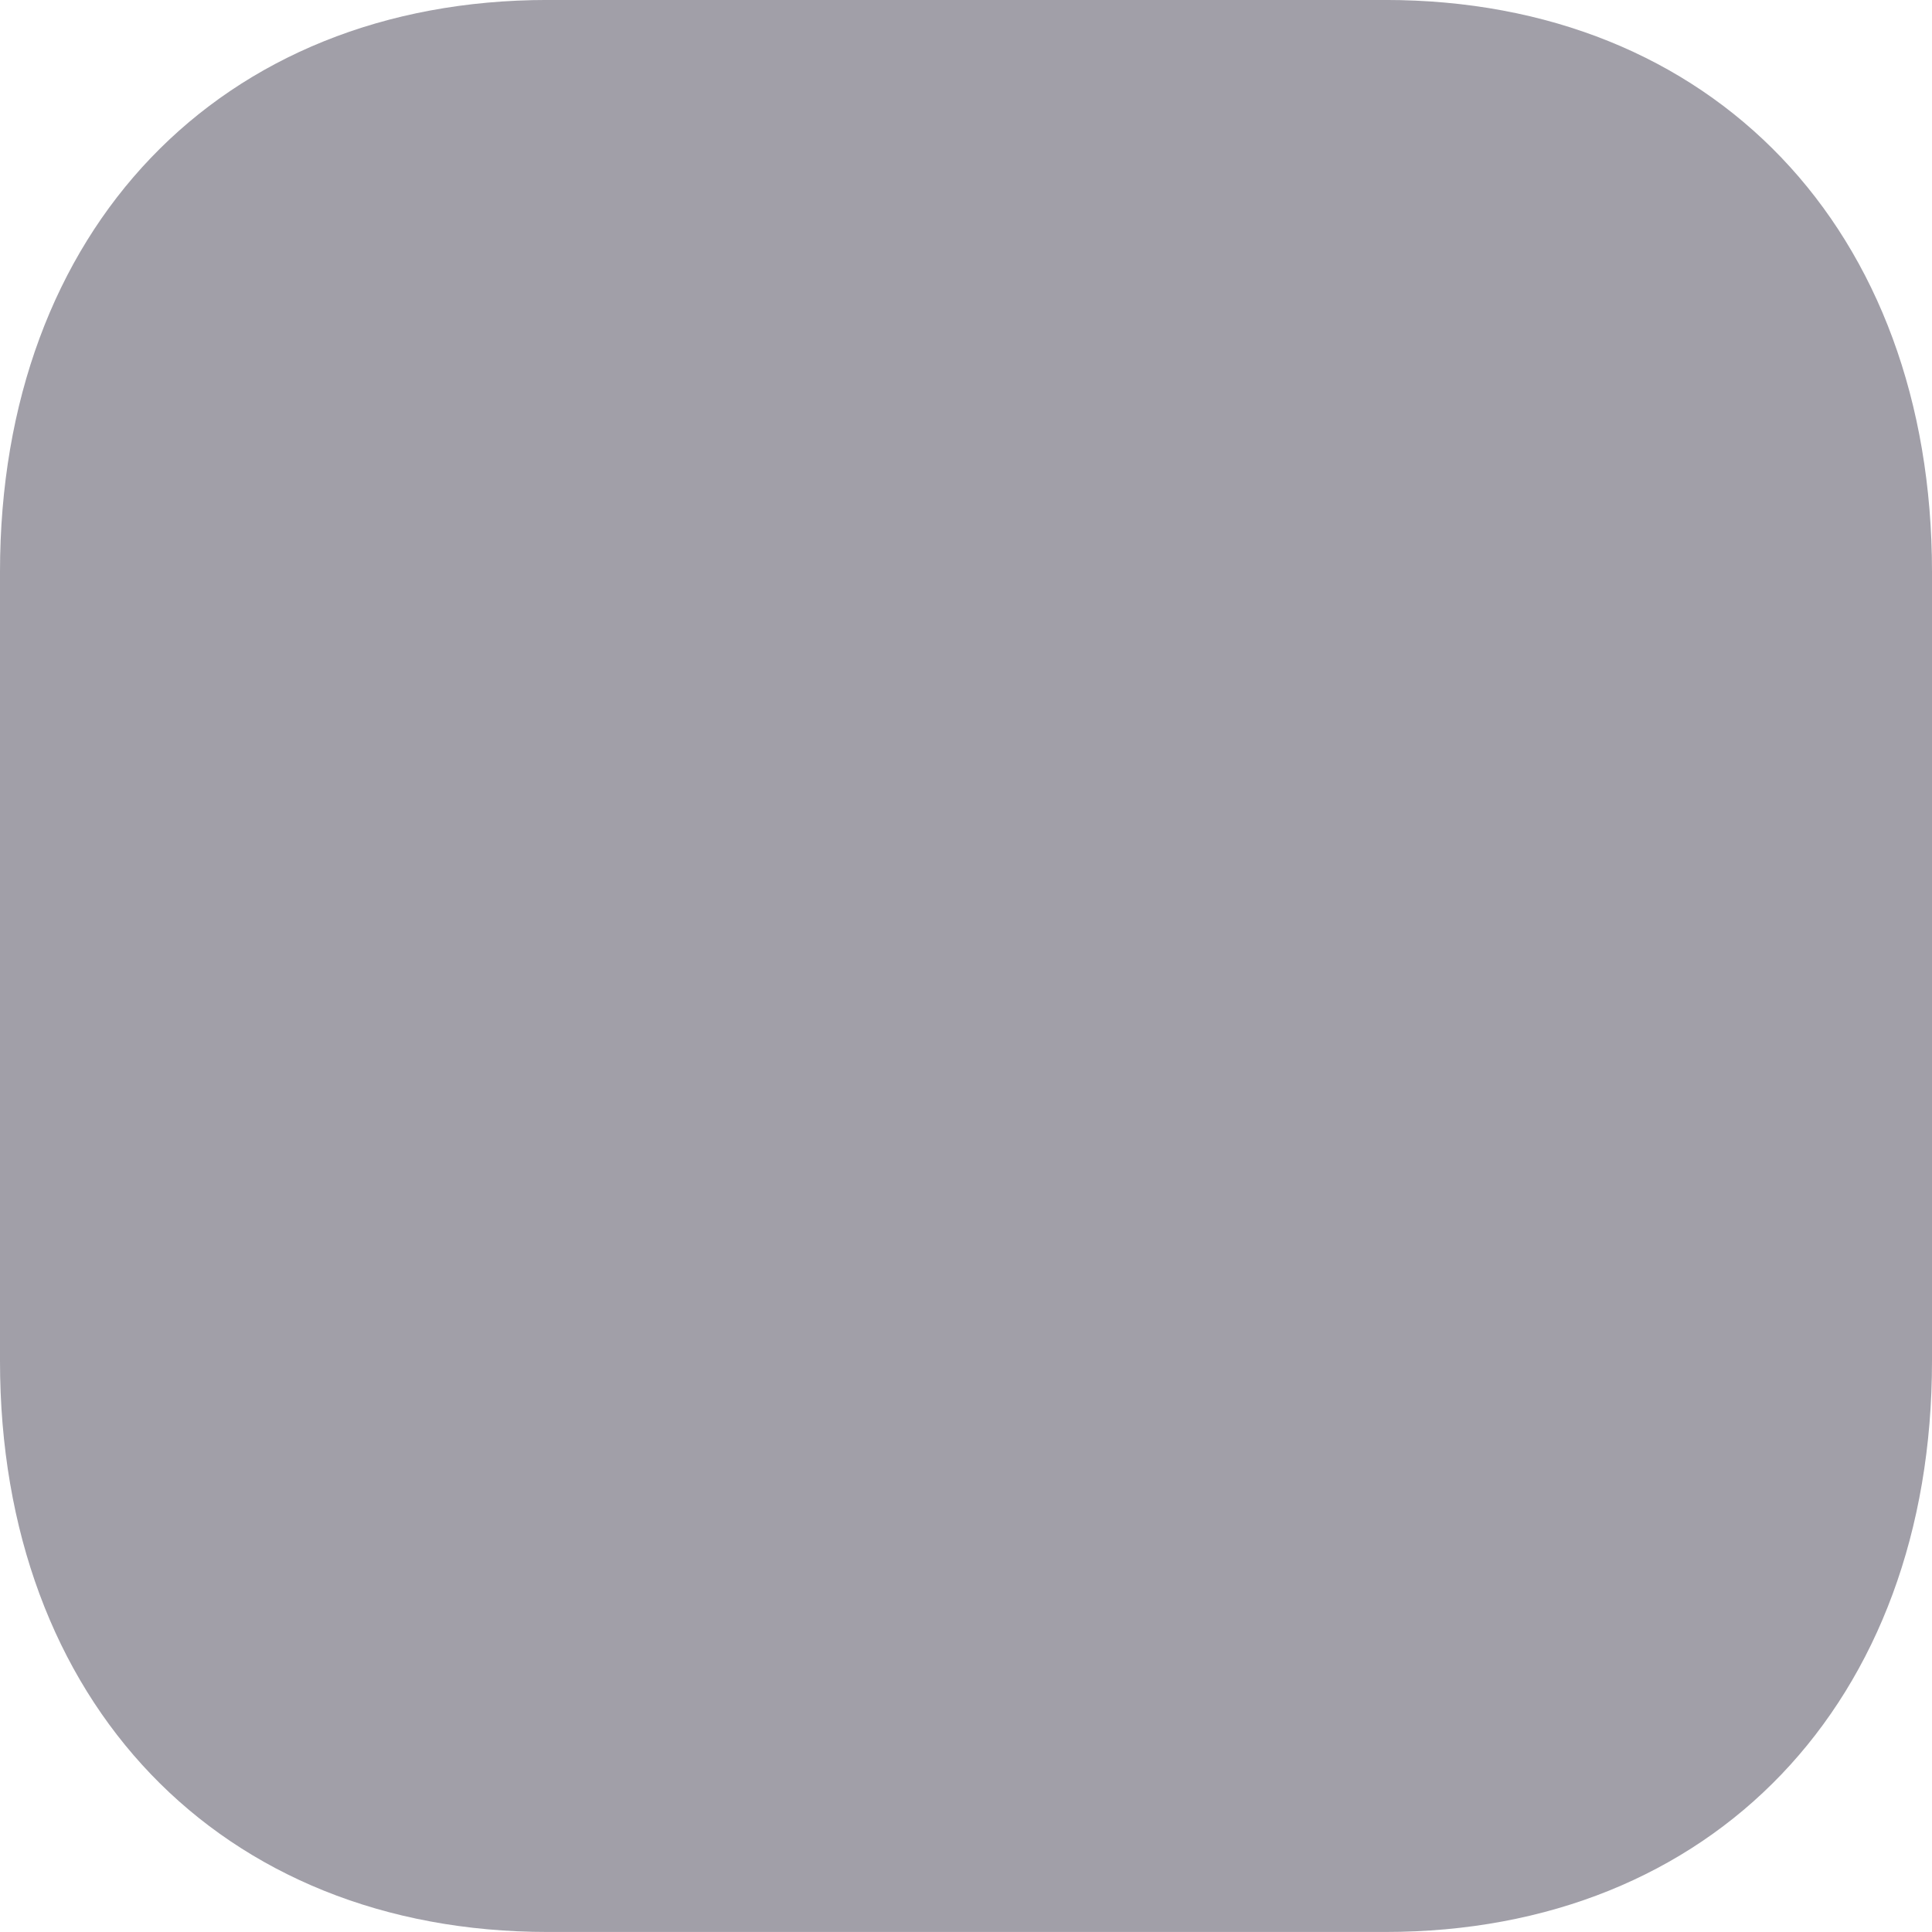
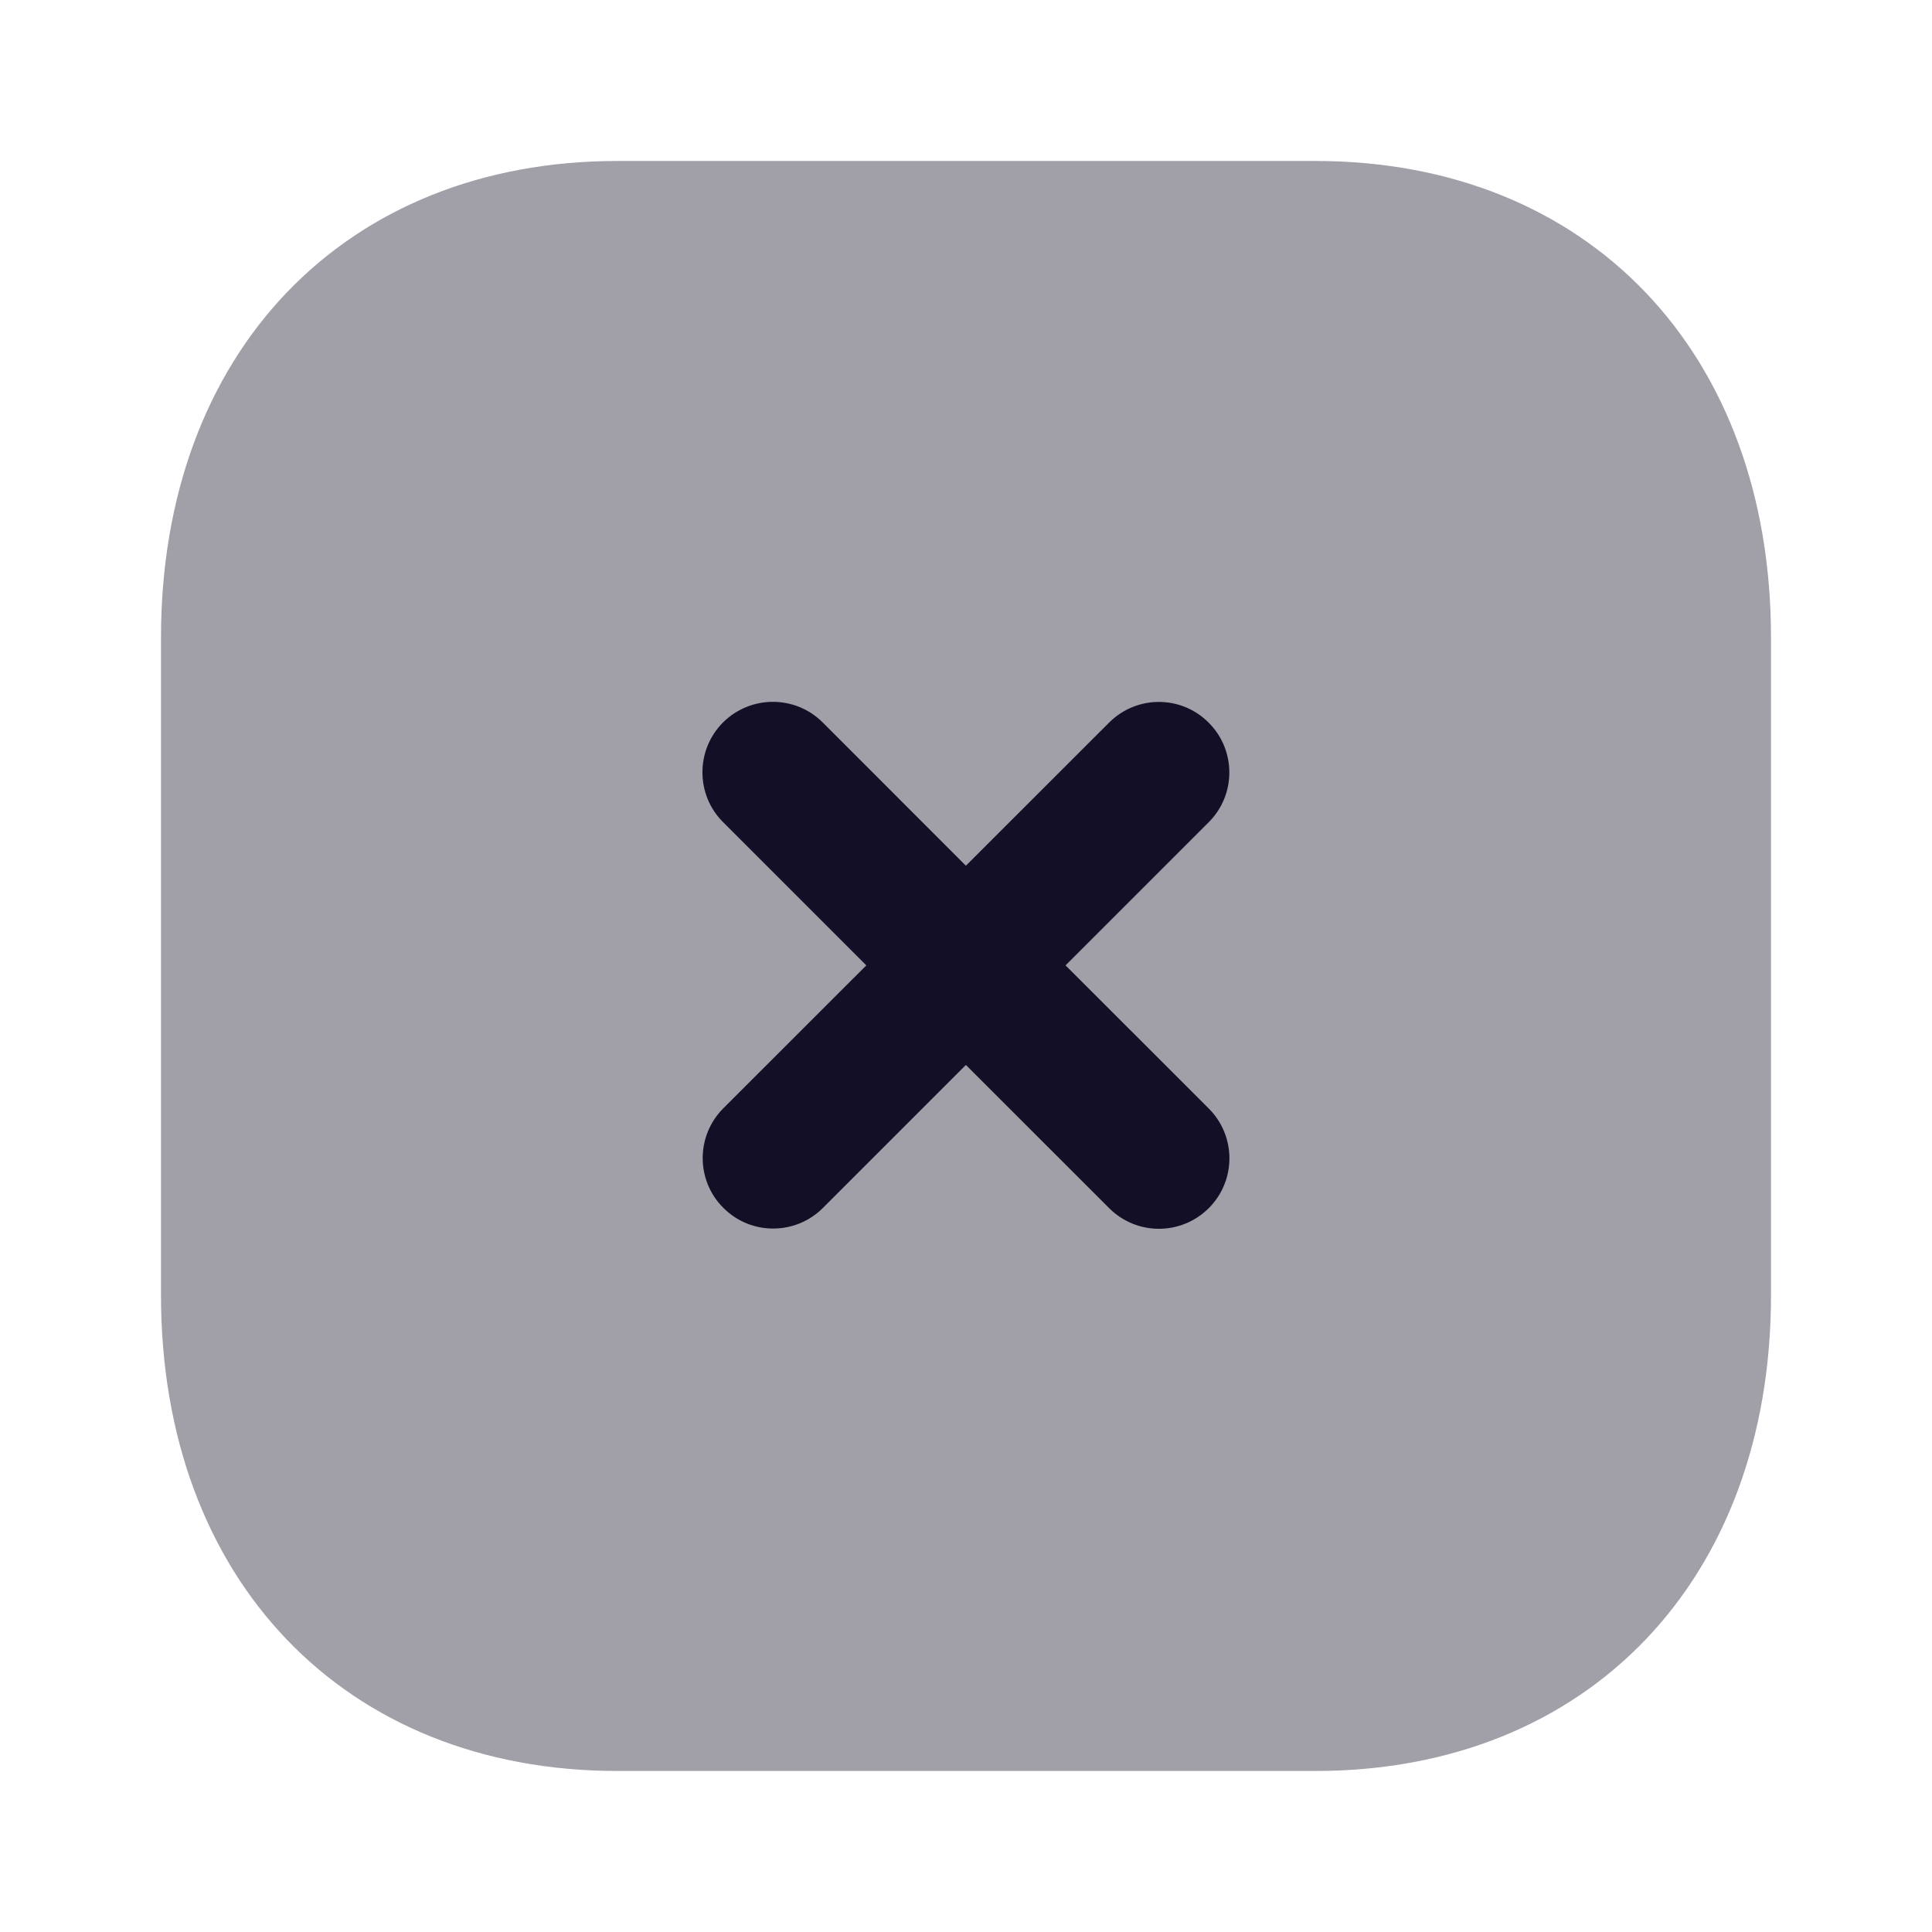
- <svg xmlns="http://www.w3.org/2000/svg" width="60" height="60" viewBox="0 0 60 60" fill="none">
-   <path opacity="0.4" d="M43.02 -0.001H17.01C6.84 -0.001 -0 7.139 -0 17.759V42.269C-0 52.859 6.84 59.999 17.01 59.999H43.02C53.19 59.999 60 52.859 60 42.269V17.759C60 7.139 53.19 -0.001 43.02 -0.001" fill="#130F26" />
+ <svg xmlns="http://www.w3.org/2000/svg" width="72" height="72" viewBox="0 0 72 72" fill="none">
+   <path opacity="0.4" d="M49.02 5.999H23.01C12.84 5.999 6 13.139 6 23.759V48.269C6 58.859 12.84 65.999 23.01 65.999H49.02C59.19 65.999 66 58.859 66 48.269V23.759C66 13.139 59.19 5.999 49.02 5.999" fill="#130F26" />
+   <path d="M45.047 41.311L39.71 35.977L45.044 30.643C46.07 29.62 46.07 27.955 45.044 26.932C44.018 25.9 42.359 25.903 41.333 26.929L35.996 32.263L30.659 26.923C29.633 25.897 27.971 25.903 26.945 26.923C25.922 27.949 25.922 29.614 26.945 30.637L32.285 35.977L26.957 41.302C25.931 42.328 25.931 43.993 26.957 45.013C27.47 45.529 28.139 45.784 28.811 45.784C29.486 45.784 30.155 45.529 30.668 45.016L35.996 39.688L41.336 45.025C41.849 45.538 42.518 45.793 43.19 45.793C43.862 45.793 44.534 45.535 45.047 45.025C46.073 43.999 46.073 42.337 45.047 41.311" fill="#130F26" />
</svg>
